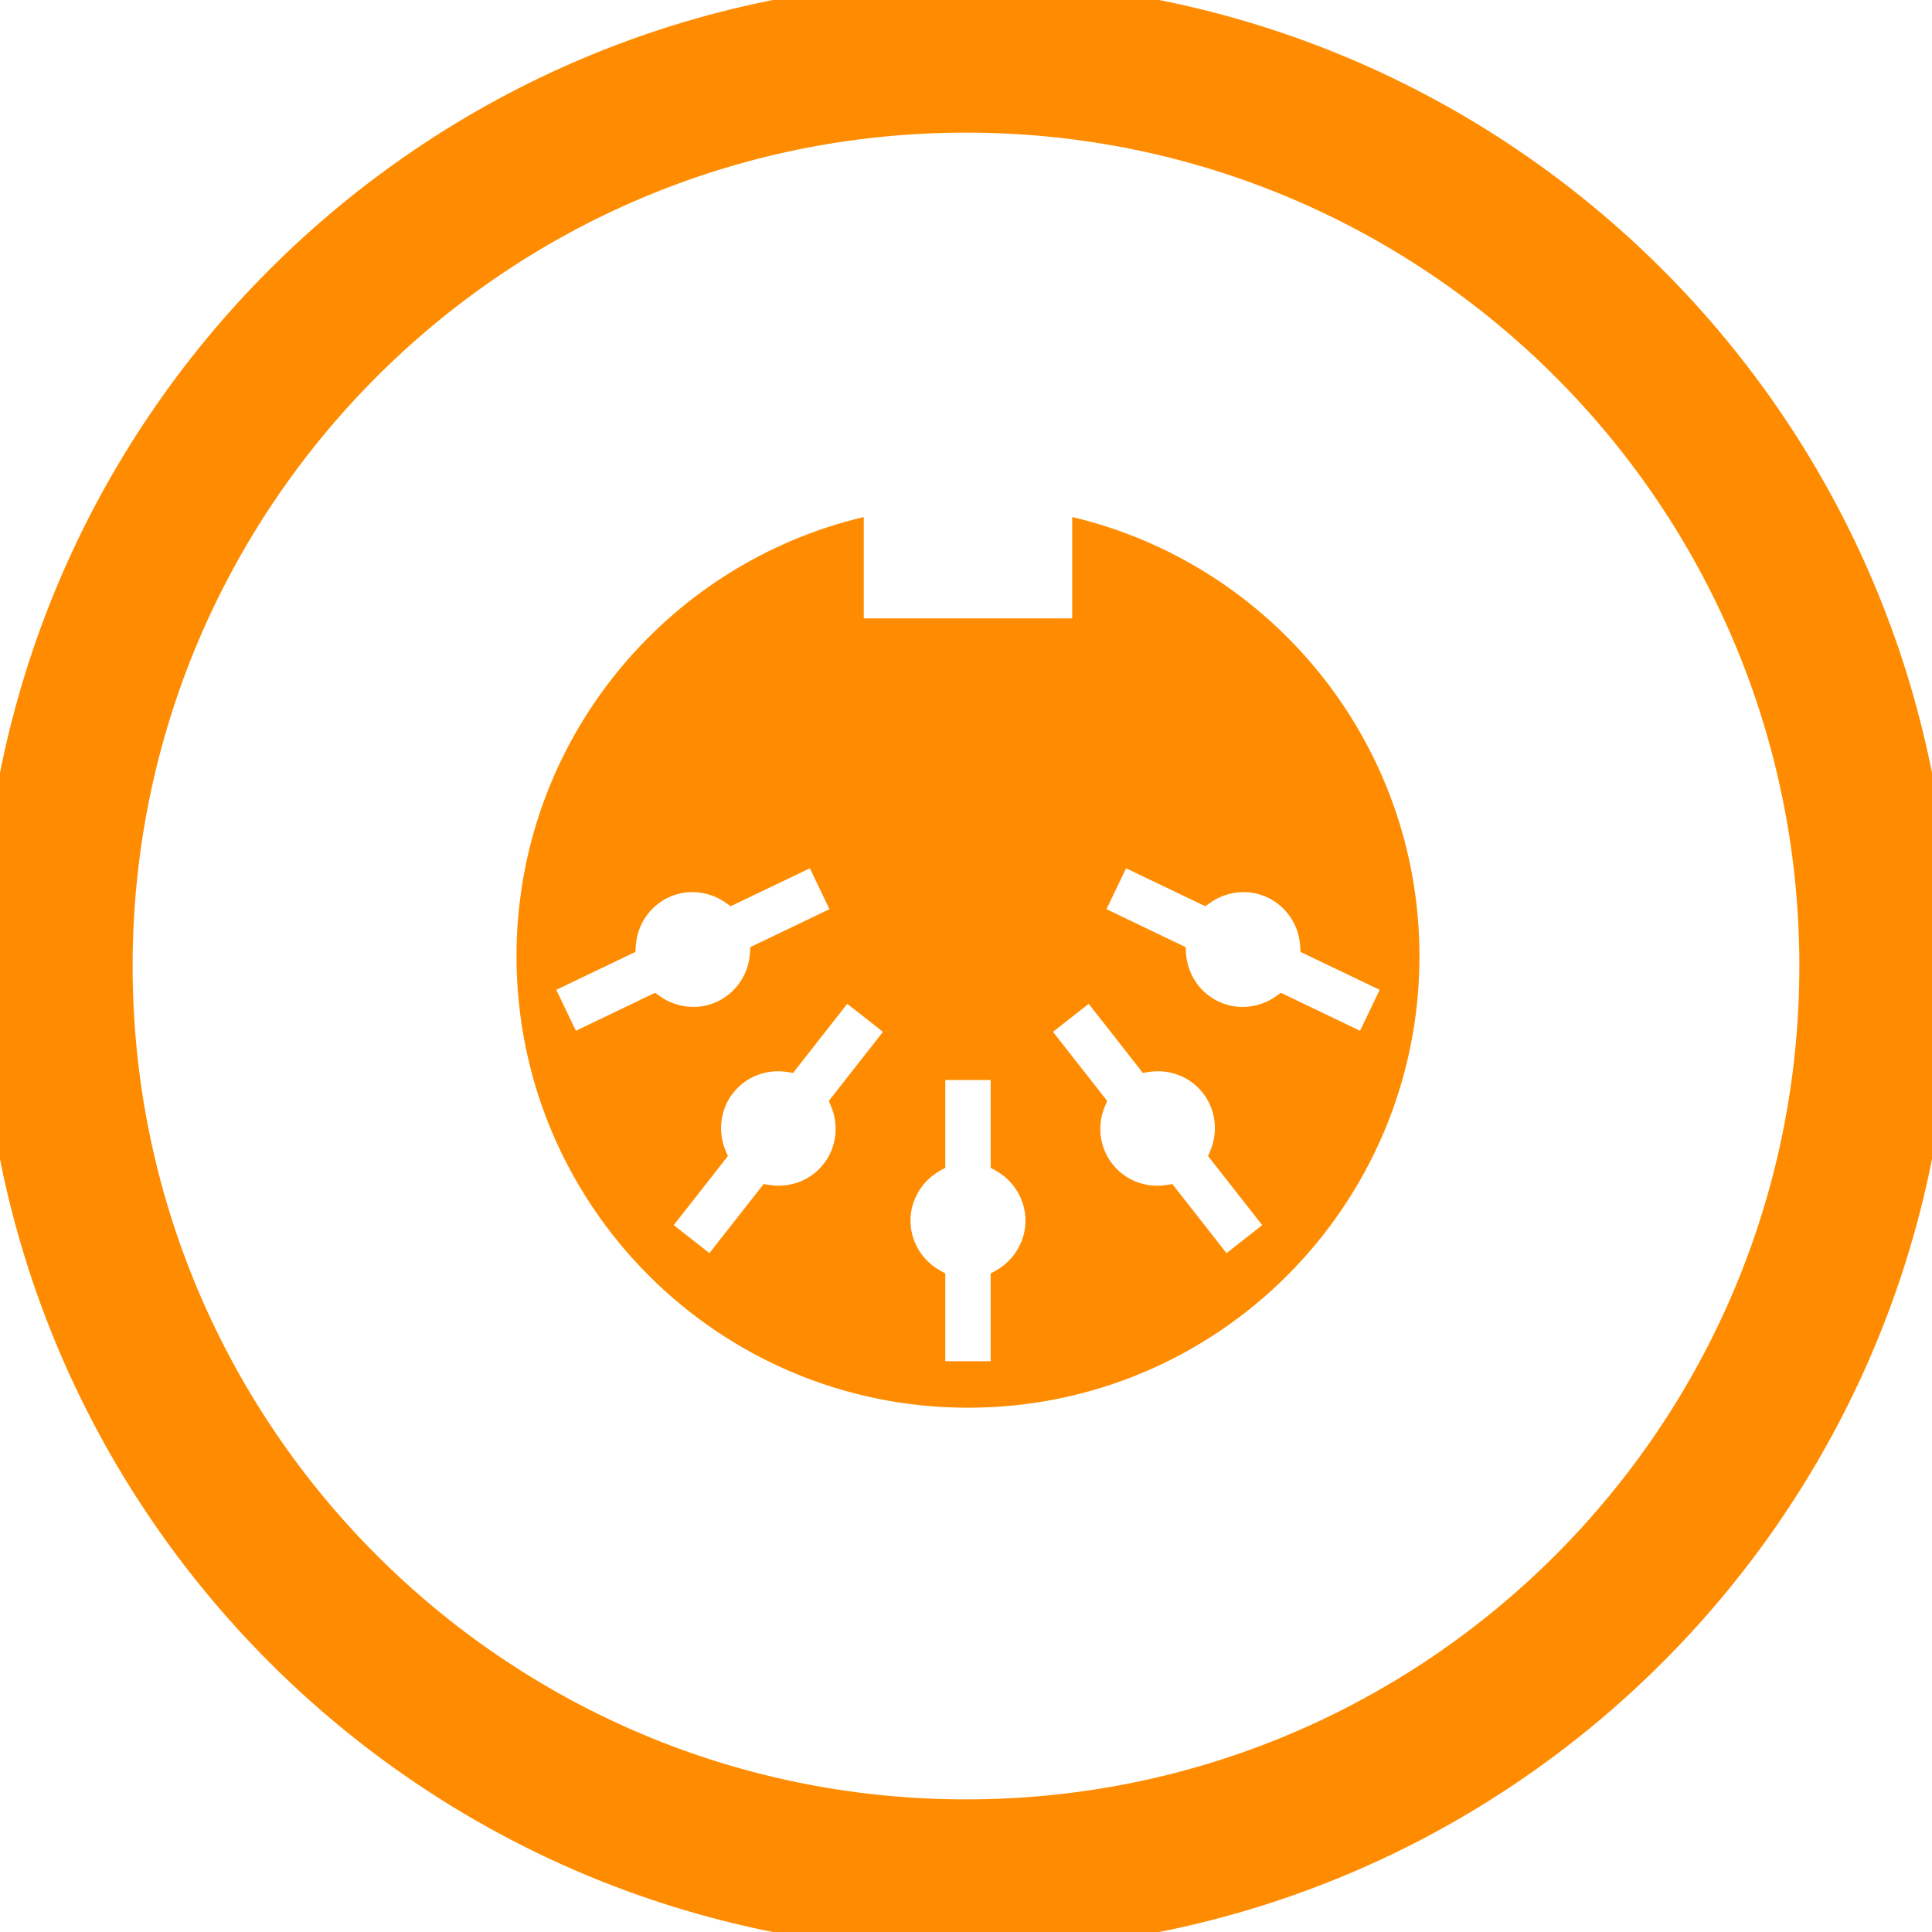
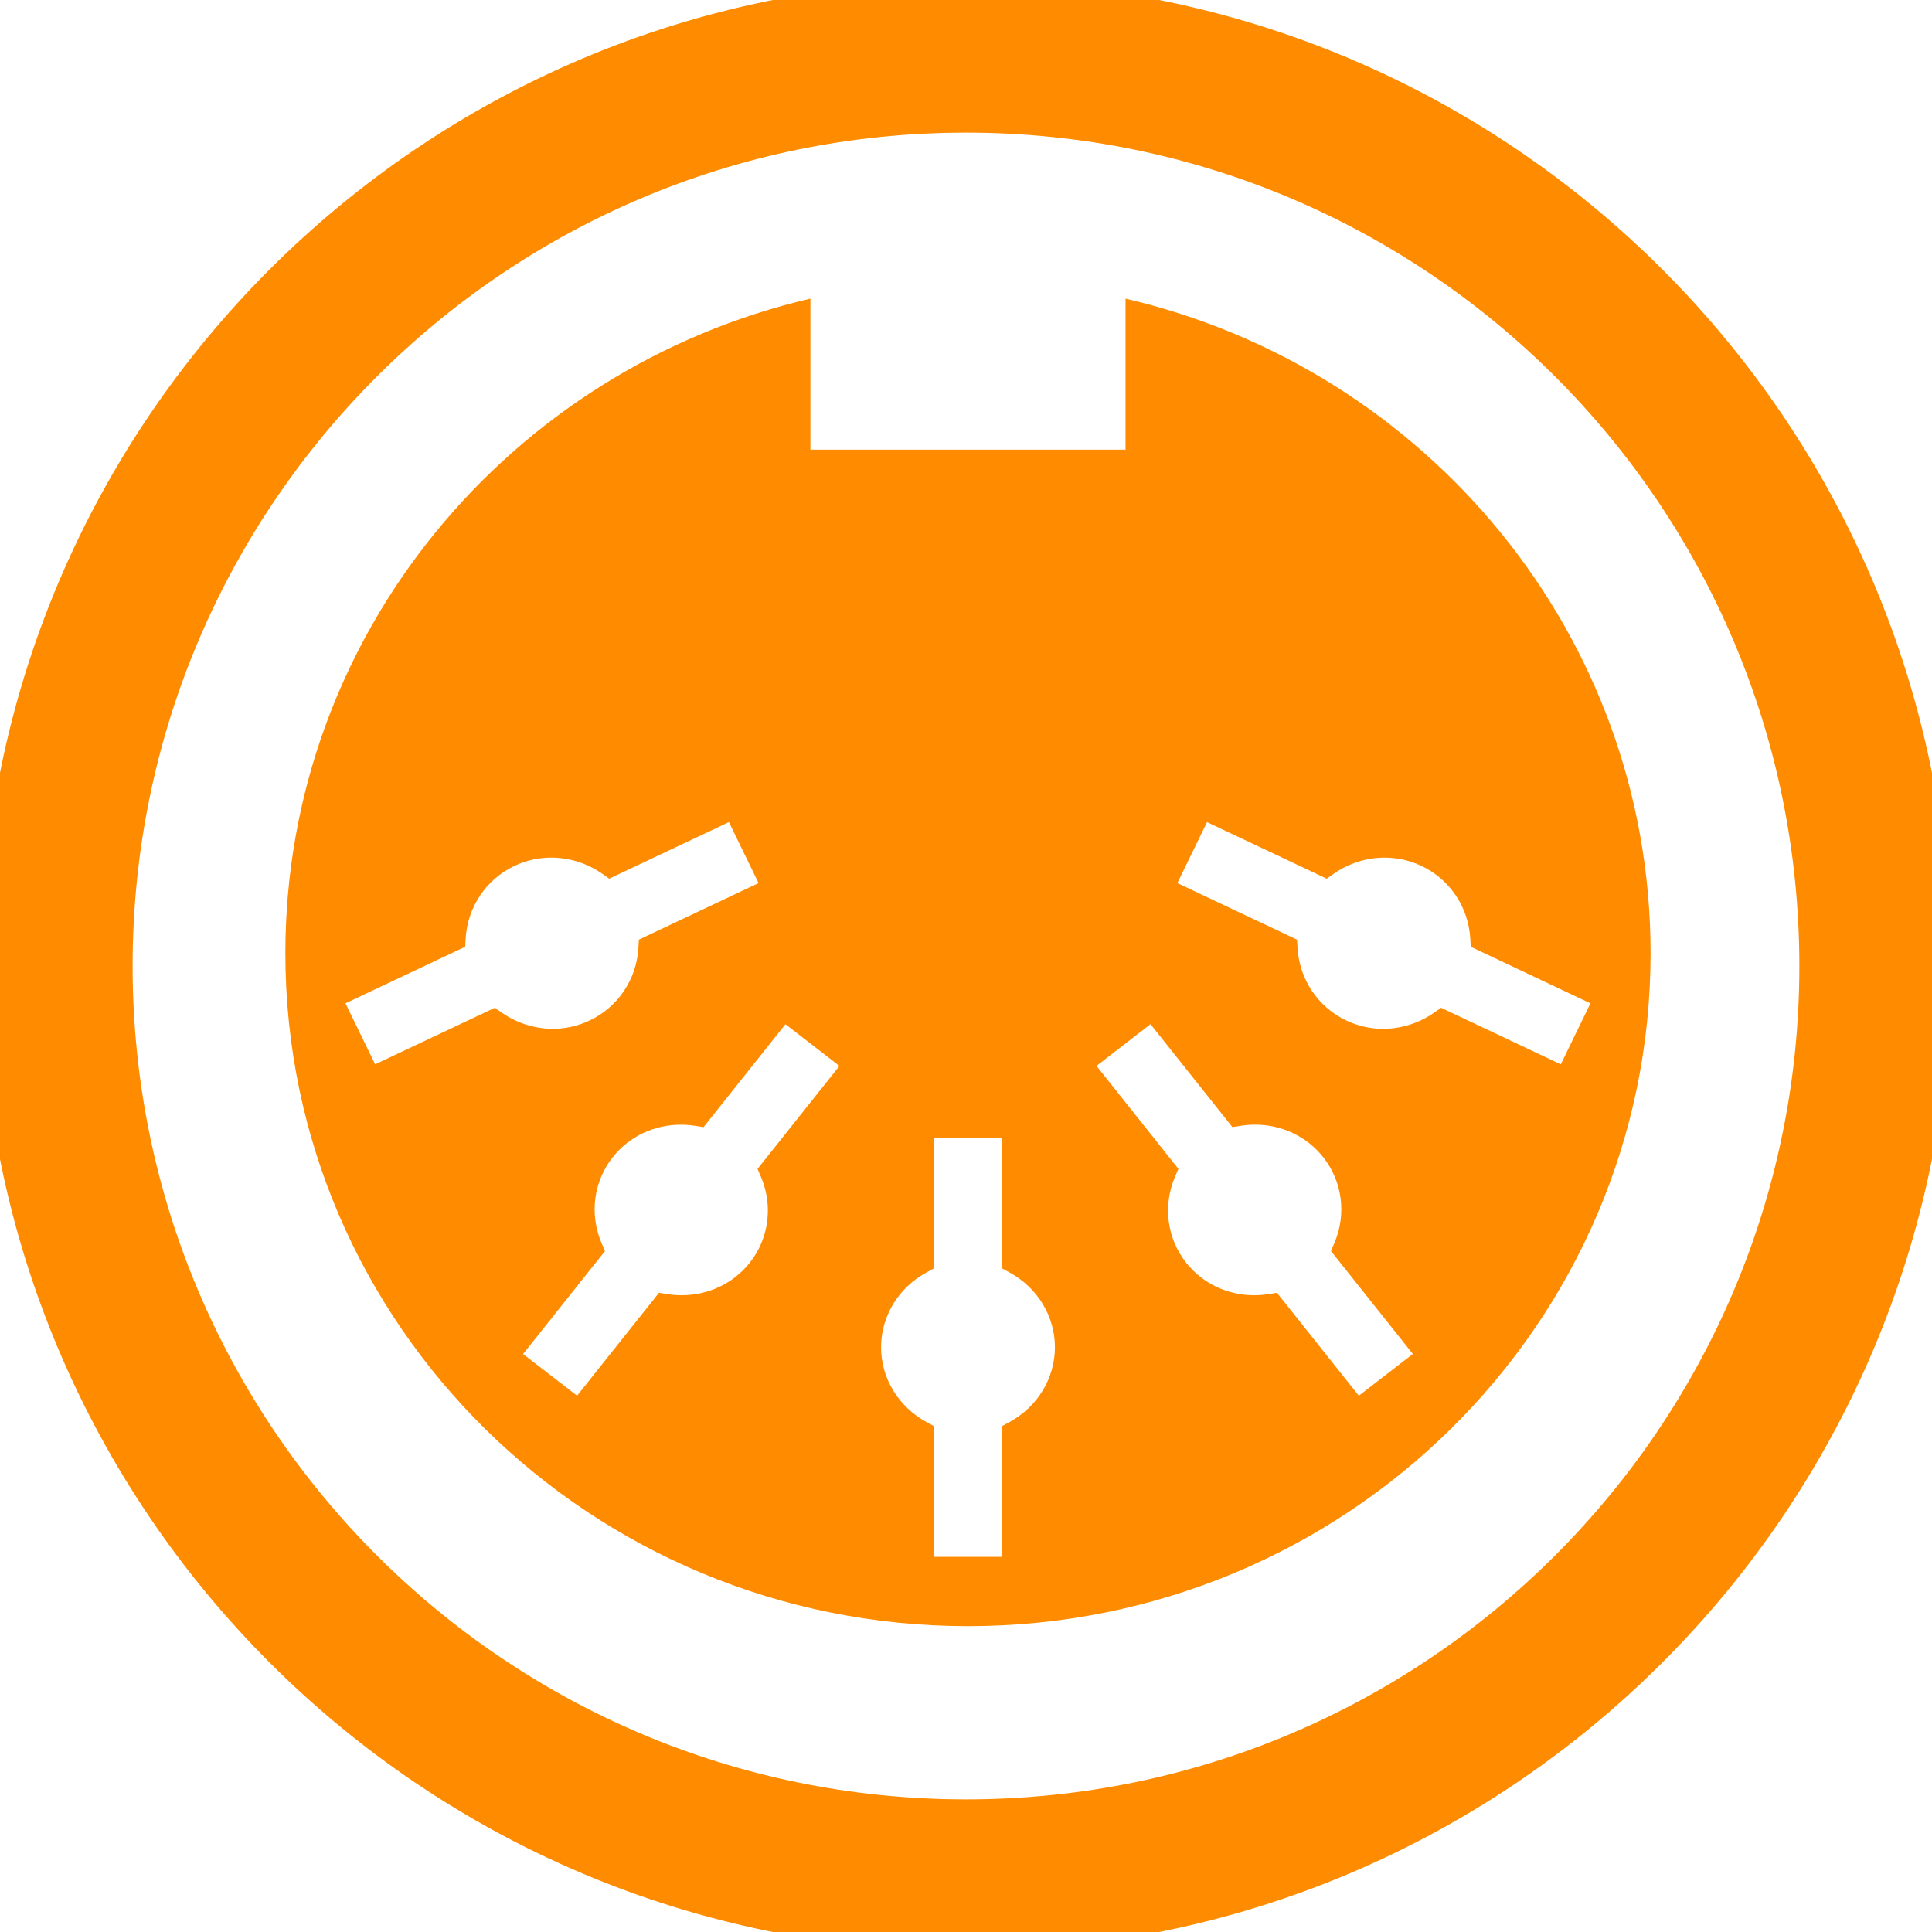
<svg xmlns="http://www.w3.org/2000/svg" version="1.1" x="0px" y="0px" viewBox="0 0 101.968 101.968" enable-background="new 0 0 100 100" xml:space="preserve" id="svg2" width="101.968" height="101.968">
  <defs id="defs282" />
  <g id="g102" transform="translate(841.3975,-129.5179)">
-     <circle style="fill:none;fill-opacity:1;stroke:#ff8c00;stroke-width:8;stroke-linecap:round;stroke-linejoin:round;stroke-miterlimit:4;stroke-dasharray:none;stroke-opacity:1" id="path4139" cx="-790.414" cy="180.502" r="47.984" />
    <g transform="translate(-290.8611,14.30994)" id="g126">
-       <path id="path130" d="m -493.948,142.496 0,5.349 -11,0 0,-5.349 c -10.507,2.484 -18.328,11.917 -18.328,23.182 0,13.16 10.668,23.828 23.828,23.828 13.16,0 23.828,-10.668 23.828,-23.828 0,-11.266 -7.821,-20.699 -18.328,-23.182 z m -22.016,25.111 -0.266,0.128 -3.912,1.875 -1.035,-2.16 3.912,-1.875 0.266,-0.128 0.017,-0.295 c 0.064,-1.111 0.716,-2.095 1.703,-2.567 0.407,-0.195 0.84,-0.294 1.287,-0.294 0.628,0 1.261,0.204 1.781,0.575 l 0.24,0.171 0.266,-0.128 3.912,-1.875 1.035,2.159 -3.912,1.875 -0.266,0.128 -0.017,0.295 c -0.064,1.111 -0.716,2.095 -1.703,2.567 -0.407,0.195 -0.84,0.294 -1.287,0.294 -0.628,0 -1.261,-0.204 -1.781,-0.575 l -0.24,-0.17 z m 9.285,5.977 c 0.435,1.024 0.286,2.195 -0.389,3.056 -0.572,0.729 -1.438,1.147 -2.377,1.147 -0.166,0 -0.334,-0.013 -0.498,-0.04 l -0.291,-0.047 -0.182,0.232 -2.677,3.414 -1.885,-1.477 2.677,-3.414 0.182,-0.232 -0.115,-0.272 c -0.435,-1.024 -0.286,-2.195 0.389,-3.056 0.572,-0.729 1.438,-1.147 2.377,-1.147 0.166,0 0.334,0.013 0.498,0.04 l 0.291,0.047 0.182,-0.232 2.677,-3.414 1.885,1.478 -2.677,3.414 -0.182,0.232 0.115,0.271 z m 8.687,8.691 -0.258,0.143 0,0.295 0,4.338 -2.395,0 0,-4.338 0,-0.295 -0.258,-0.143 c -0.974,-0.538 -1.579,-1.551 -1.579,-2.645 0,-1.094 0.605,-2.107 1.579,-2.645 l 0.258,-0.143 0,-0.295 0,-4.338 2.395,0 0,4.338 0,0.295 0.258,0.143 c 0.974,0.538 1.579,1.551 1.579,2.645 0,1.094 -0.605,2.107 -1.579,2.645 z m 12.189,-0.928 -2.677,-3.414 -0.182,-0.232 -0.291,0.047 c -0.164,0.027 -0.332,0.04 -0.498,0.04 -0.939,0 -1.805,-0.418 -2.377,-1.147 -0.675,-0.861 -0.824,-2.032 -0.389,-3.056 l 0.115,-0.272 -0.182,-0.232 -2.677,-3.414 1.885,-1.478 2.677,3.414 0.182,0.232 0.291,-0.047 c 0.164,-0.027 0.332,-0.04 0.498,-0.04 0.939,0 1.805,0.418 2.377,1.147 0.675,0.861 0.824,2.032 0.389,3.056 l -0.115,0.272 0.182,0.232 2.677,3.414 -1.885,1.478 z m 3.137,-13.612 -0.266,-0.128 -0.24,0.171 c -0.52,0.371 -1.152,0.575 -1.781,0.575 -0.447,0 -0.88,-0.099 -1.287,-0.294 -0.986,-0.473 -1.639,-1.456 -1.703,-2.567 l -0.017,-0.295 -0.266,-0.128 -3.912,-1.875 1.035,-2.159 3.912,1.875 0.266,0.128 0.24,-0.171 c 0.52,-0.371 1.152,-0.575 1.781,-0.575 0.447,0 0.88,0.099 1.287,0.294 0.986,0.473 1.639,1.456 1.703,2.567 l 0.017,0.295 0.266,0.128 3.912,1.875 -1.035,2.16 -3.912,-1.876 z" style="fill:#ff8c00;fill-opacity:1;stroke:none;stroke-opacity:1" />
+       <g id="g4602">
+         <g id="g4606">
+           <circle transform="translate(290.8611,-14.30994)" style="fill:none;fill-opacity:1;stroke:#ff8c00;stroke-width:8;stroke-linecap:round;stroke-linejoin:round;stroke-miterlimit:4;stroke-dasharray:none;stroke-opacity:1" id="path4139" cx="-790.414" cy="180.502" r="47.984" />
+           <path id="path130" d="m -491.132,130.969 0,7.972 -16.632,0 0,-7.972 c -15.886,3.702 -27.711,17.761 -27.711,34.551 0,19.614 16.13,35.514 36.027,35.514 19.898,0 36.027,-15.9 36.027,-35.514 0,-16.791 -11.825,-30.85 -27.711,-34.551 z m -33.288,37.426 -0.402,0.191 -5.915,2.795 -1.565,-3.219 5.915,-2.795 0.402,-0.191 0.026,-0.44 c 0.097,-1.656 1.083,-3.122 2.575,-3.826 0.615,-0.291 1.27,-0.438 1.946,-0.438 0.95,0 1.907,0.304 2.693,0.857 l 0.363,0.255 0.402,-0.191 5.915,-2.795 1.565,3.218 -5.915,2.795 -0.402,0.191 -0.026,0.44 c -0.097,1.656 -1.083,3.122 -2.575,3.826 -0.615,0.291 -1.27,0.438 -1.946,0.438 -0.95,0 -1.907,-0.304 -2.693,-0.857 l -0.363,-0.253 z m 14.039,8.908 c 0.658,1.526 0.432,3.271 -0.588,4.555 -0.865,1.087 -2.174,1.71 -3.594,1.71 -0.251,0 -0.505,-0.019 -0.753,-0.06 l -0.44,-0.07 -0.275,0.346 -4.048,5.088 -2.85,-2.201 4.048,-5.088 0.275,-0.346 -0.174,-0.405 c -0.658,-1.526 -0.432,-3.271 0.588,-4.555 0.865,-1.087 2.174,-1.709 3.594,-1.709 0.251,0 0.505,0.019 0.753,0.06 l 0.44,0.07 0.275,-0.346 4.048,-5.088 2.85,2.203 -4.048,5.088 -0.275,0.346 0.174,0.404 z m 13.134,12.953 -0.39,0.213 0,0.44 0,6.465 -3.621,0 0,-6.465 0,-0.44 -0.39,-0.213 c -1.473,-0.802 -2.387,-2.312 -2.387,-3.942 0,-1.631 0.915,-3.14 2.387,-3.942 l 0.39,-0.213 0,-0.44 0,-6.465 3.621,0 0,6.465 0,0.44 0.39,0.213 c 1.473,0.802 2.387,2.312 2.387,3.942 0,1.631 -0.915,3.14 -2.387,3.942 z m 18.429,-1.383 -4.048,-5.088 -0.275,-0.346 -0.44,0.07 c -0.248,0.04 -0.502,0.06 -0.753,0.06 -1.42,0 -2.729,-0.623 -3.594,-1.71 -1.021,-1.283 -1.246,-3.029 -0.588,-4.555 l 0.174,-0.405 -0.275,-0.346 -4.048,-5.088 2.85,-2.203 4.048,5.088 0.275,0.346 0.44,-0.07 c 0.248,-0.04 0.502,-0.06 0.753,-0.06 1.42,0 2.729,0.623 3.594,1.709 1.021,1.283 1.246,3.029 0.588,4.555 l -0.174,0.405 0.275,0.346 4.048,5.088 -2.85,2.203 z m 4.743,-20.287 -0.402,-0.191 -0.363,0.255 c -0.786,0.553 -1.742,0.857 -2.693,0.857 -0.676,0 -1.331,-0.148 -1.946,-0.438 -1.491,-0.705 -2.478,-2.17 -2.575,-3.826 l -0.026,-0.44 -0.402,-0.191 -5.915,-2.795 1.565,-3.218 5.915,2.795 0.402,0.191 0.363,-0.255 c 0.786,-0.553 1.742,-0.857 2.693,-0.857 0.676,0 1.331,0.148 1.946,0.438 1.491,0.705 2.478,2.17 2.575,3.826 l 0.026,0.44 0.402,0.191 5.915,2.795 -1.565,3.219 -5.915,-2.796 z" style="fill:#ff8c00;fill-opacity:1;stroke:none;stroke-opacity:1" />
+         </g>
+       </g>
    </g>
  </g>
  <g id="layer1" />
</svg>
